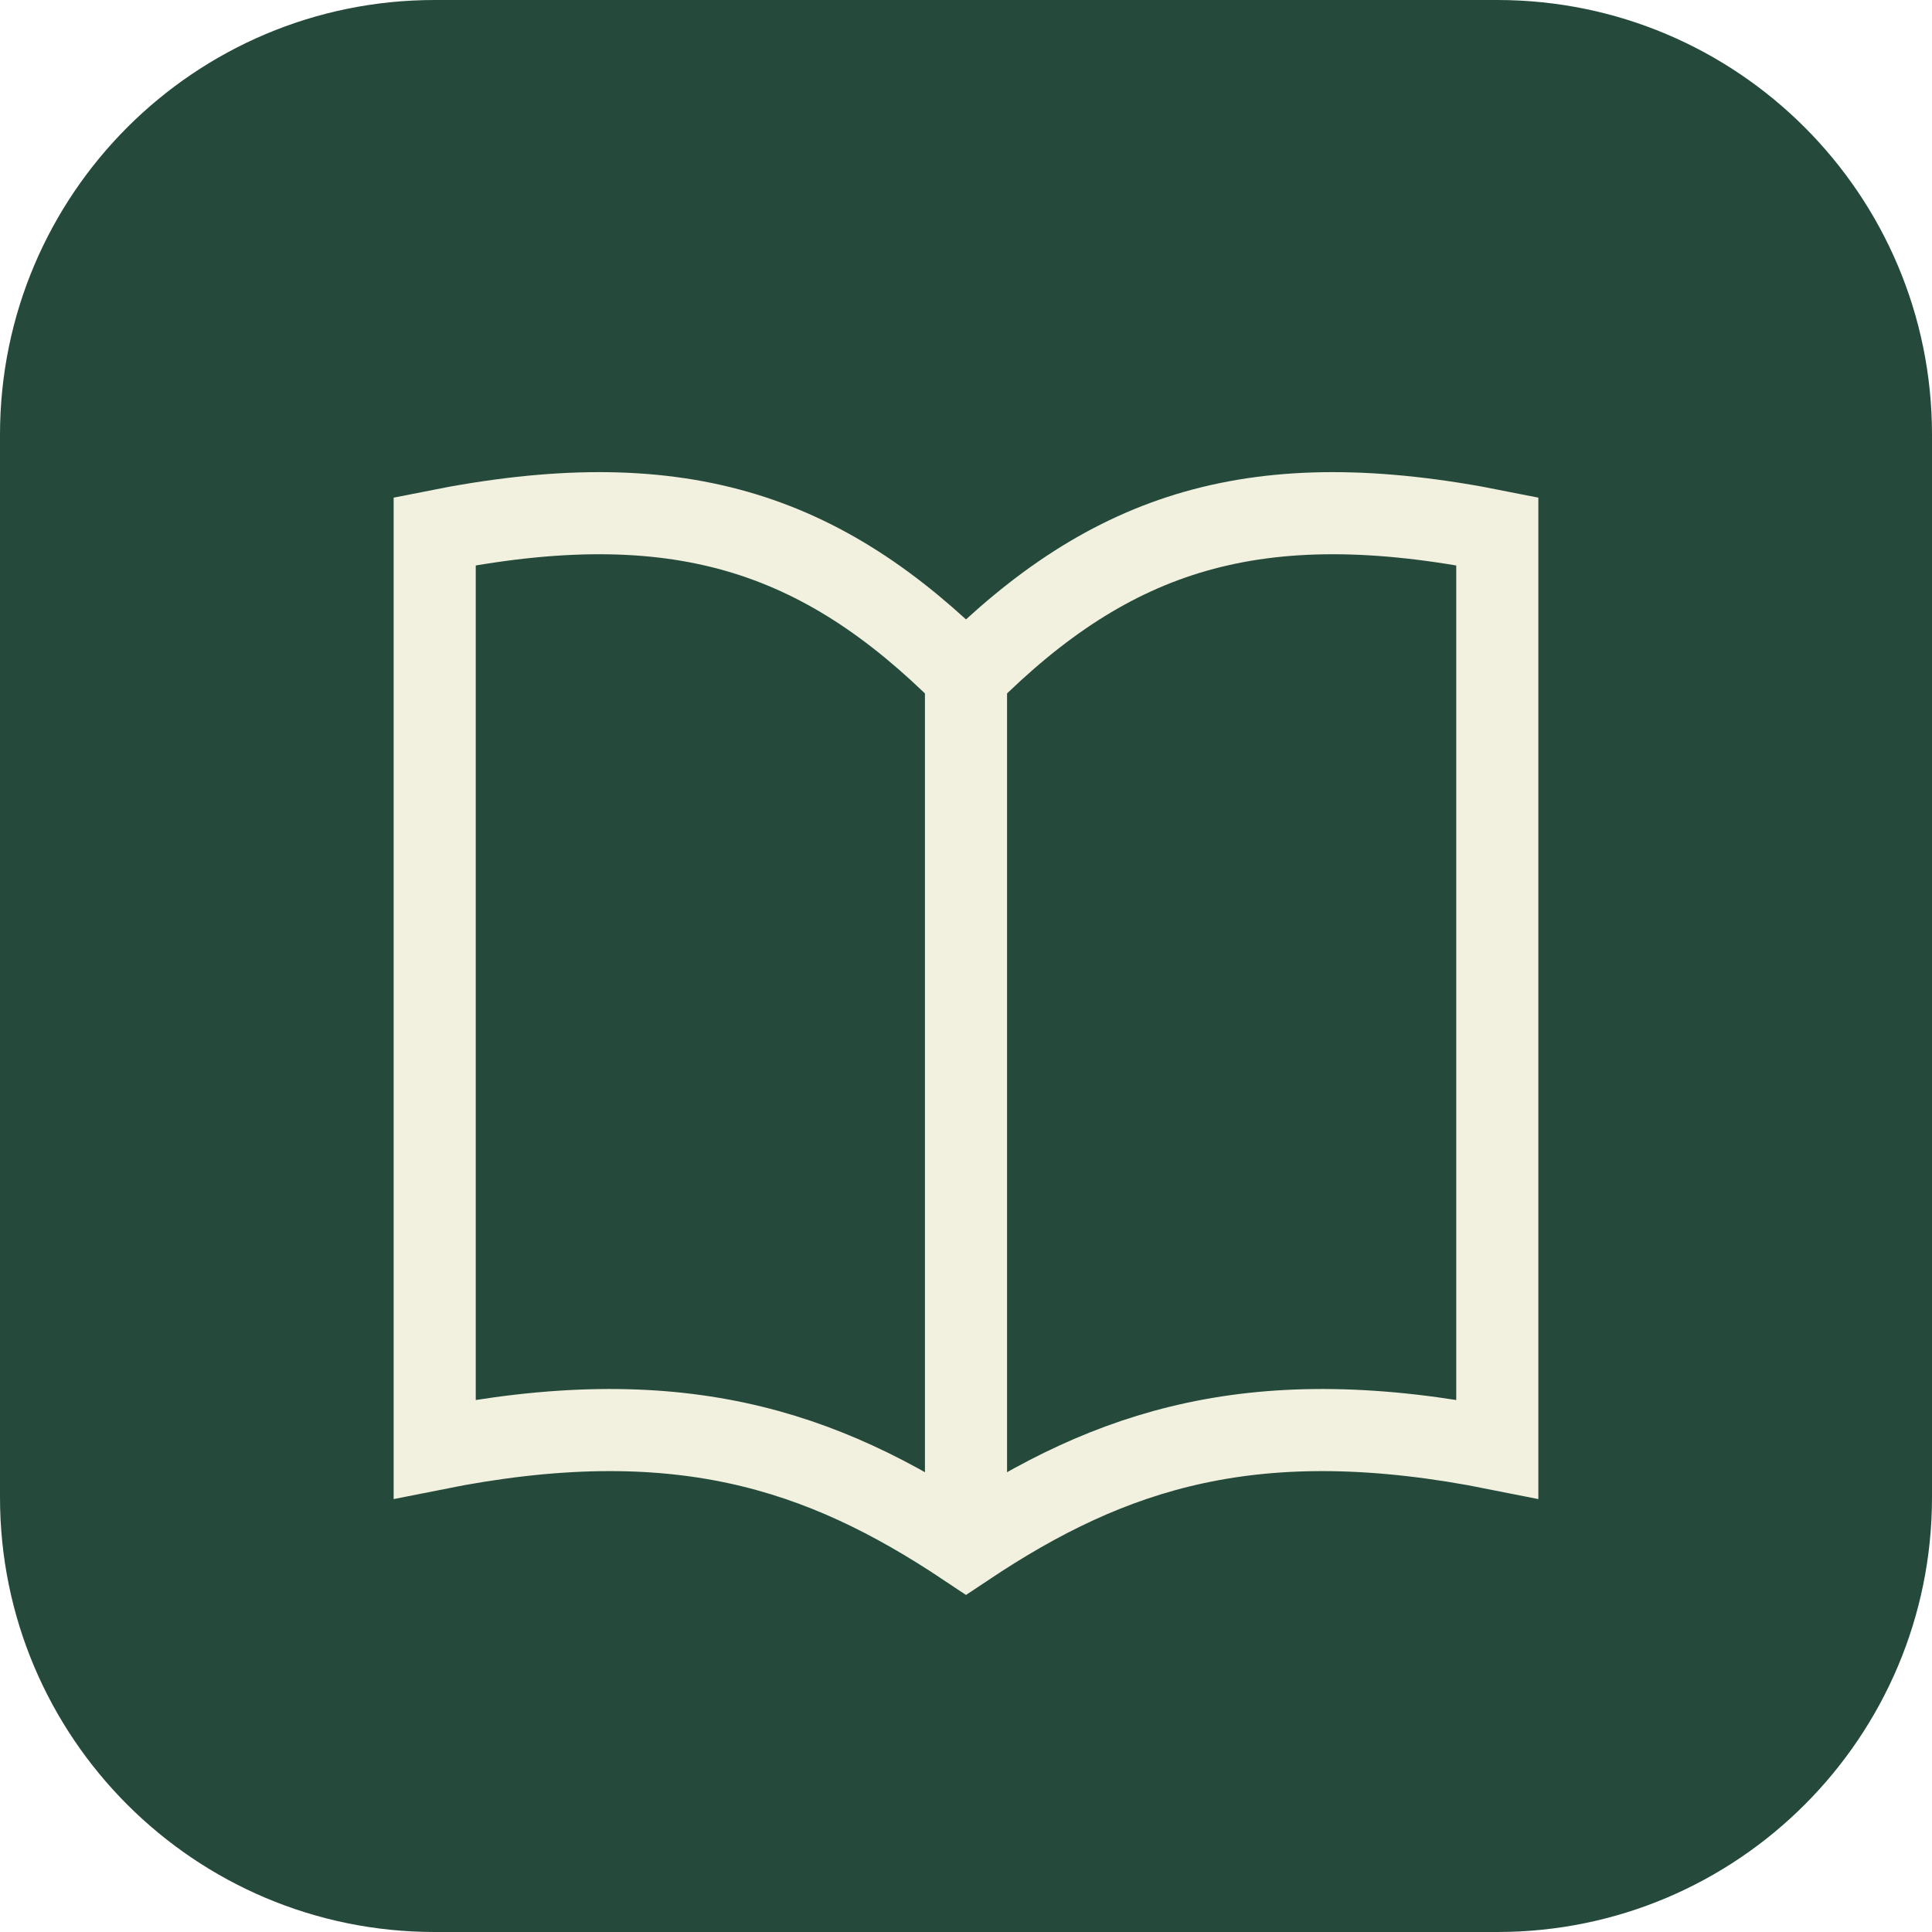
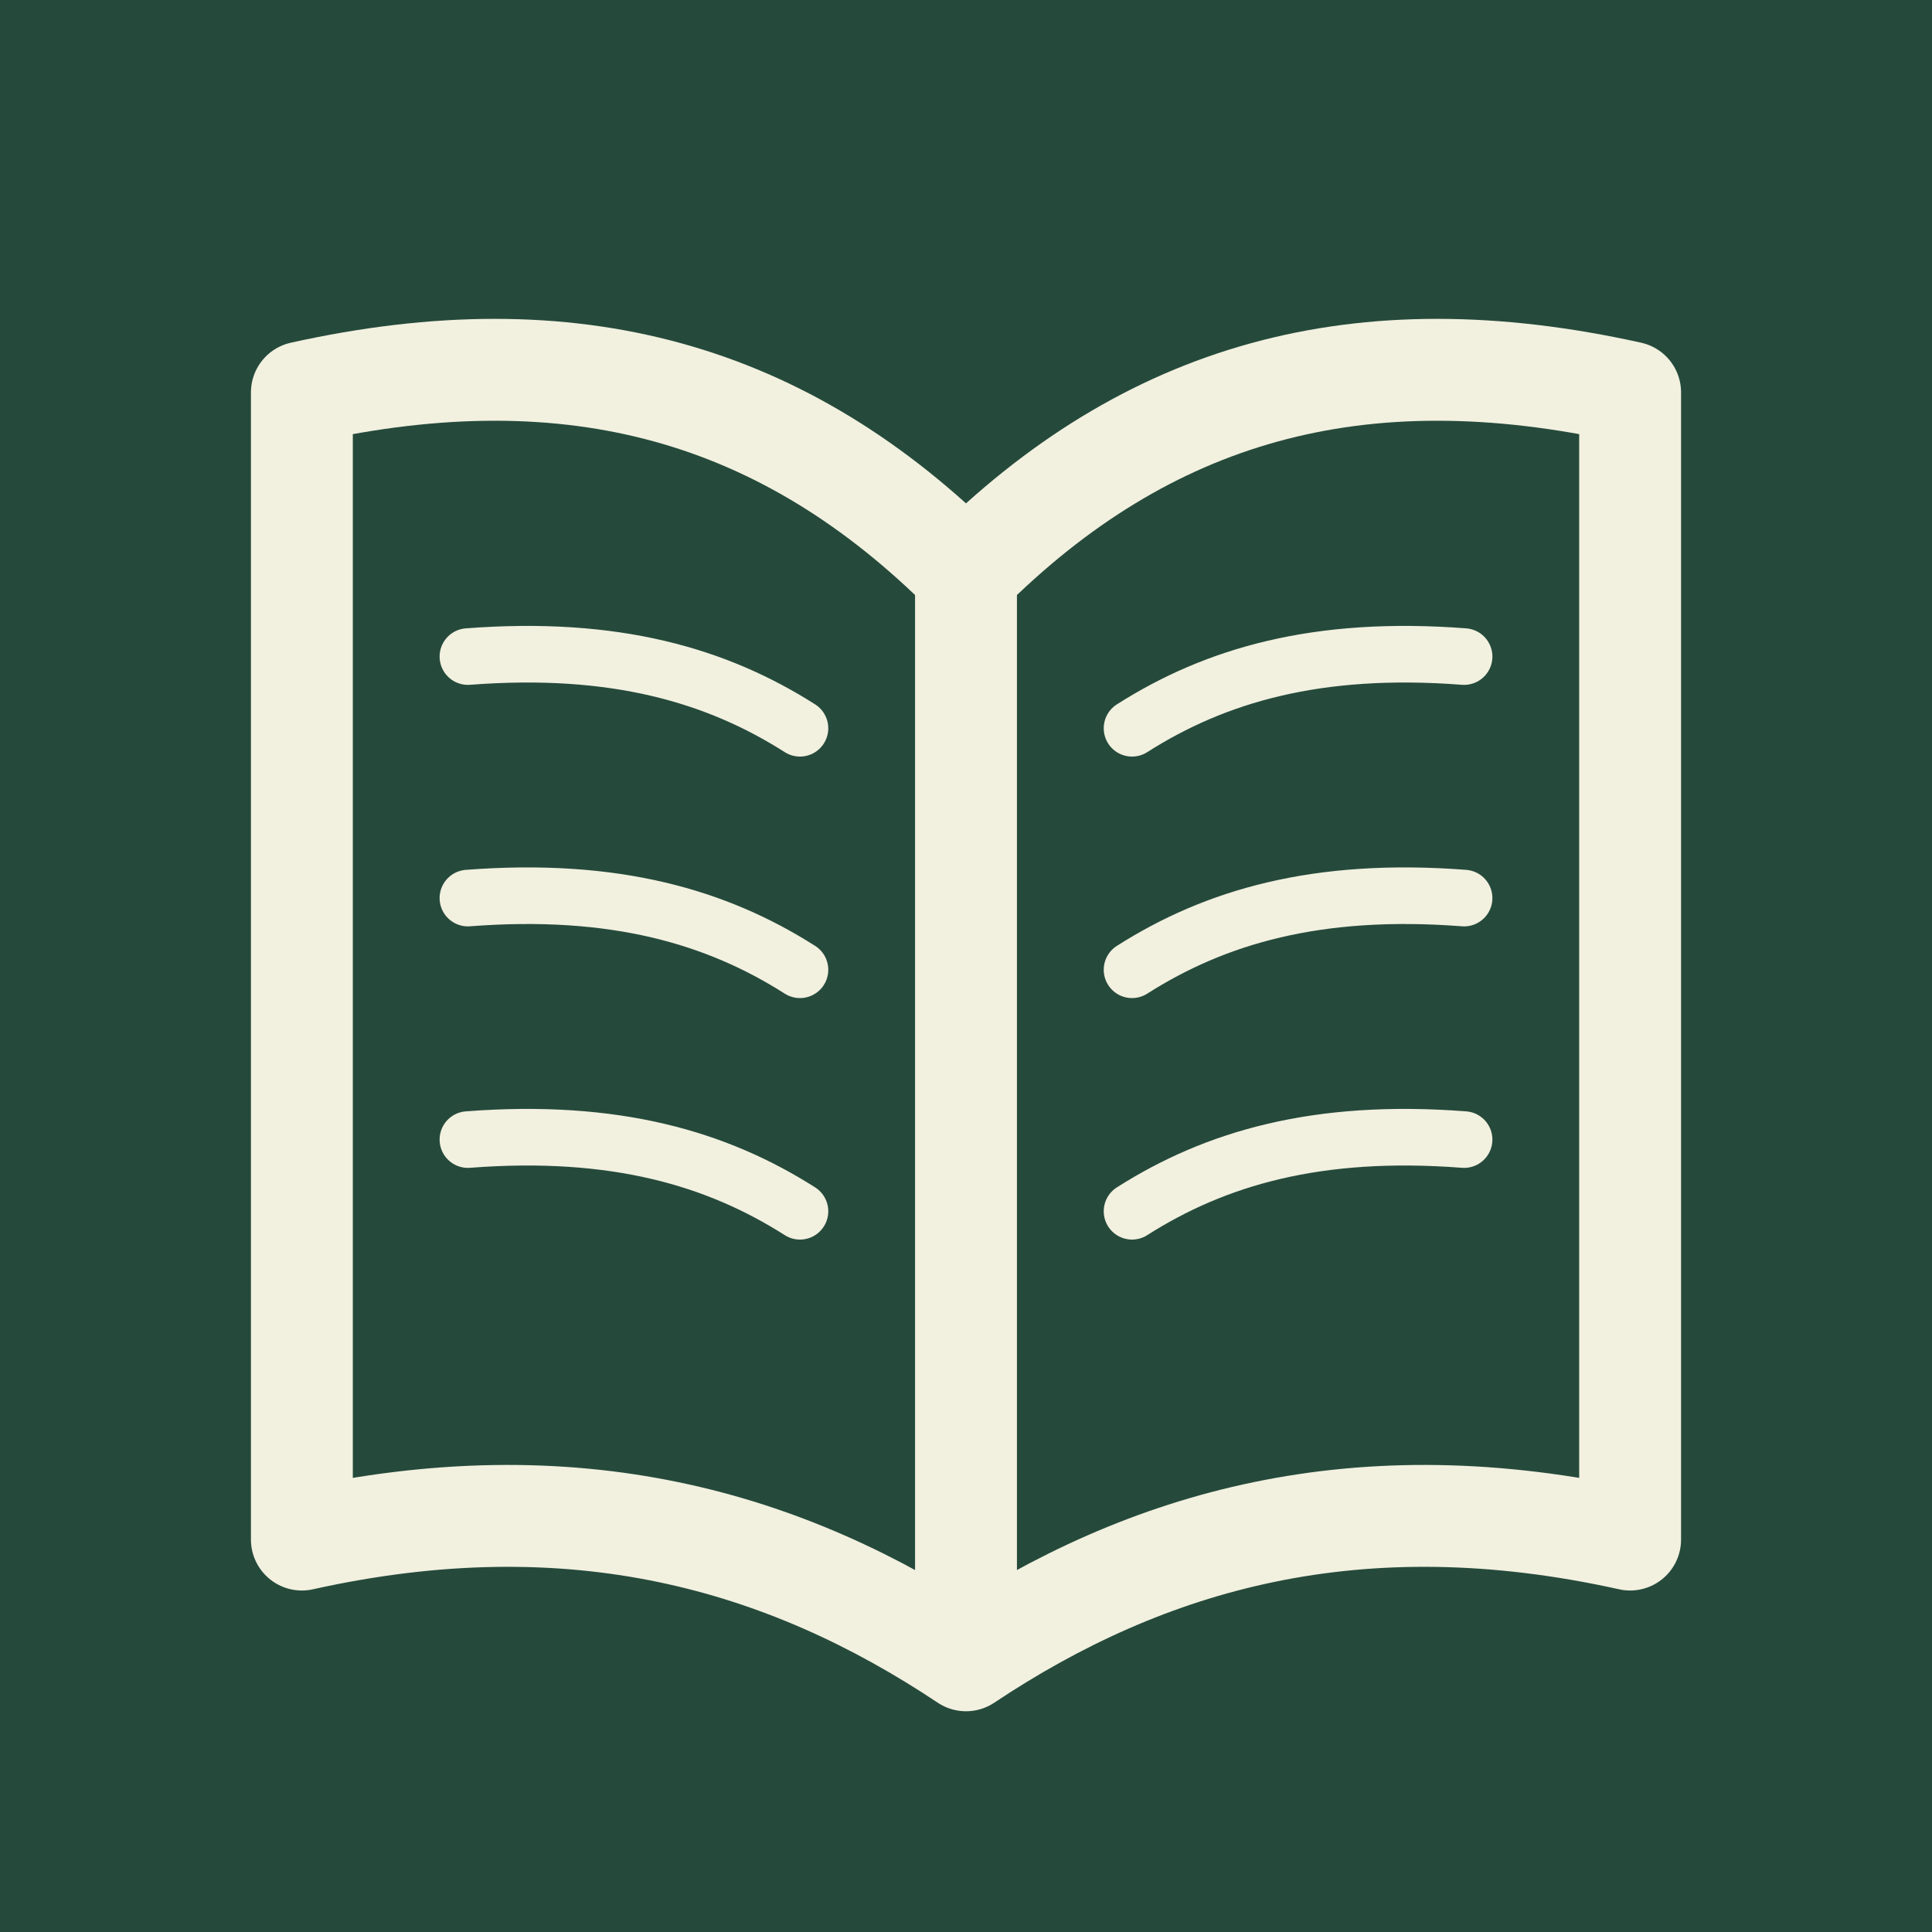
- <svg xmlns="http://www.w3.org/2000/svg" viewBox="0 0 40 40">
-   <rect width="40" height="40" rx="9" fill="#254a3c" />
-   <path d="M9 11c5-1 8 0 11 3 3-3 6-4 11-3v19c-5-1-8 0-11 2-3-2-6-3-11-2V11Z" stroke="#f2f0df" stroke-width="1.7" fill="none" />
-   <path d="M20 14v18" stroke="#f2f0df" stroke-width="1.7" />
+ <svg xmlns="http://www.w3.org/2000/svg" viewBox="0 0 512 512">
+   <rect width="512" height="512" fill="#254a3c" />
+   <g transform="translate(0 0)" fill="none" stroke="#f2f0df" stroke-linecap="round" stroke-linejoin="round">
+     <path stroke-width="27" d="M80 104C152 88 208 104 256 152C304 104 360 88 432 104V408C360 392 304 408 256 440C208 408 152 392 80 408V104ZM256 152V440" />
+     <path stroke-width="15" d="M124 174C163 171 190 179 212 193M124 238C163 235 190 243 212 257M124 302C163 299 190 307 212 321M300 193C322 179 349 171 388 174M300 257C322 243 349 235 388 238M300 321C322 307 349 299 388 302" />
+   </g>
</svg>
